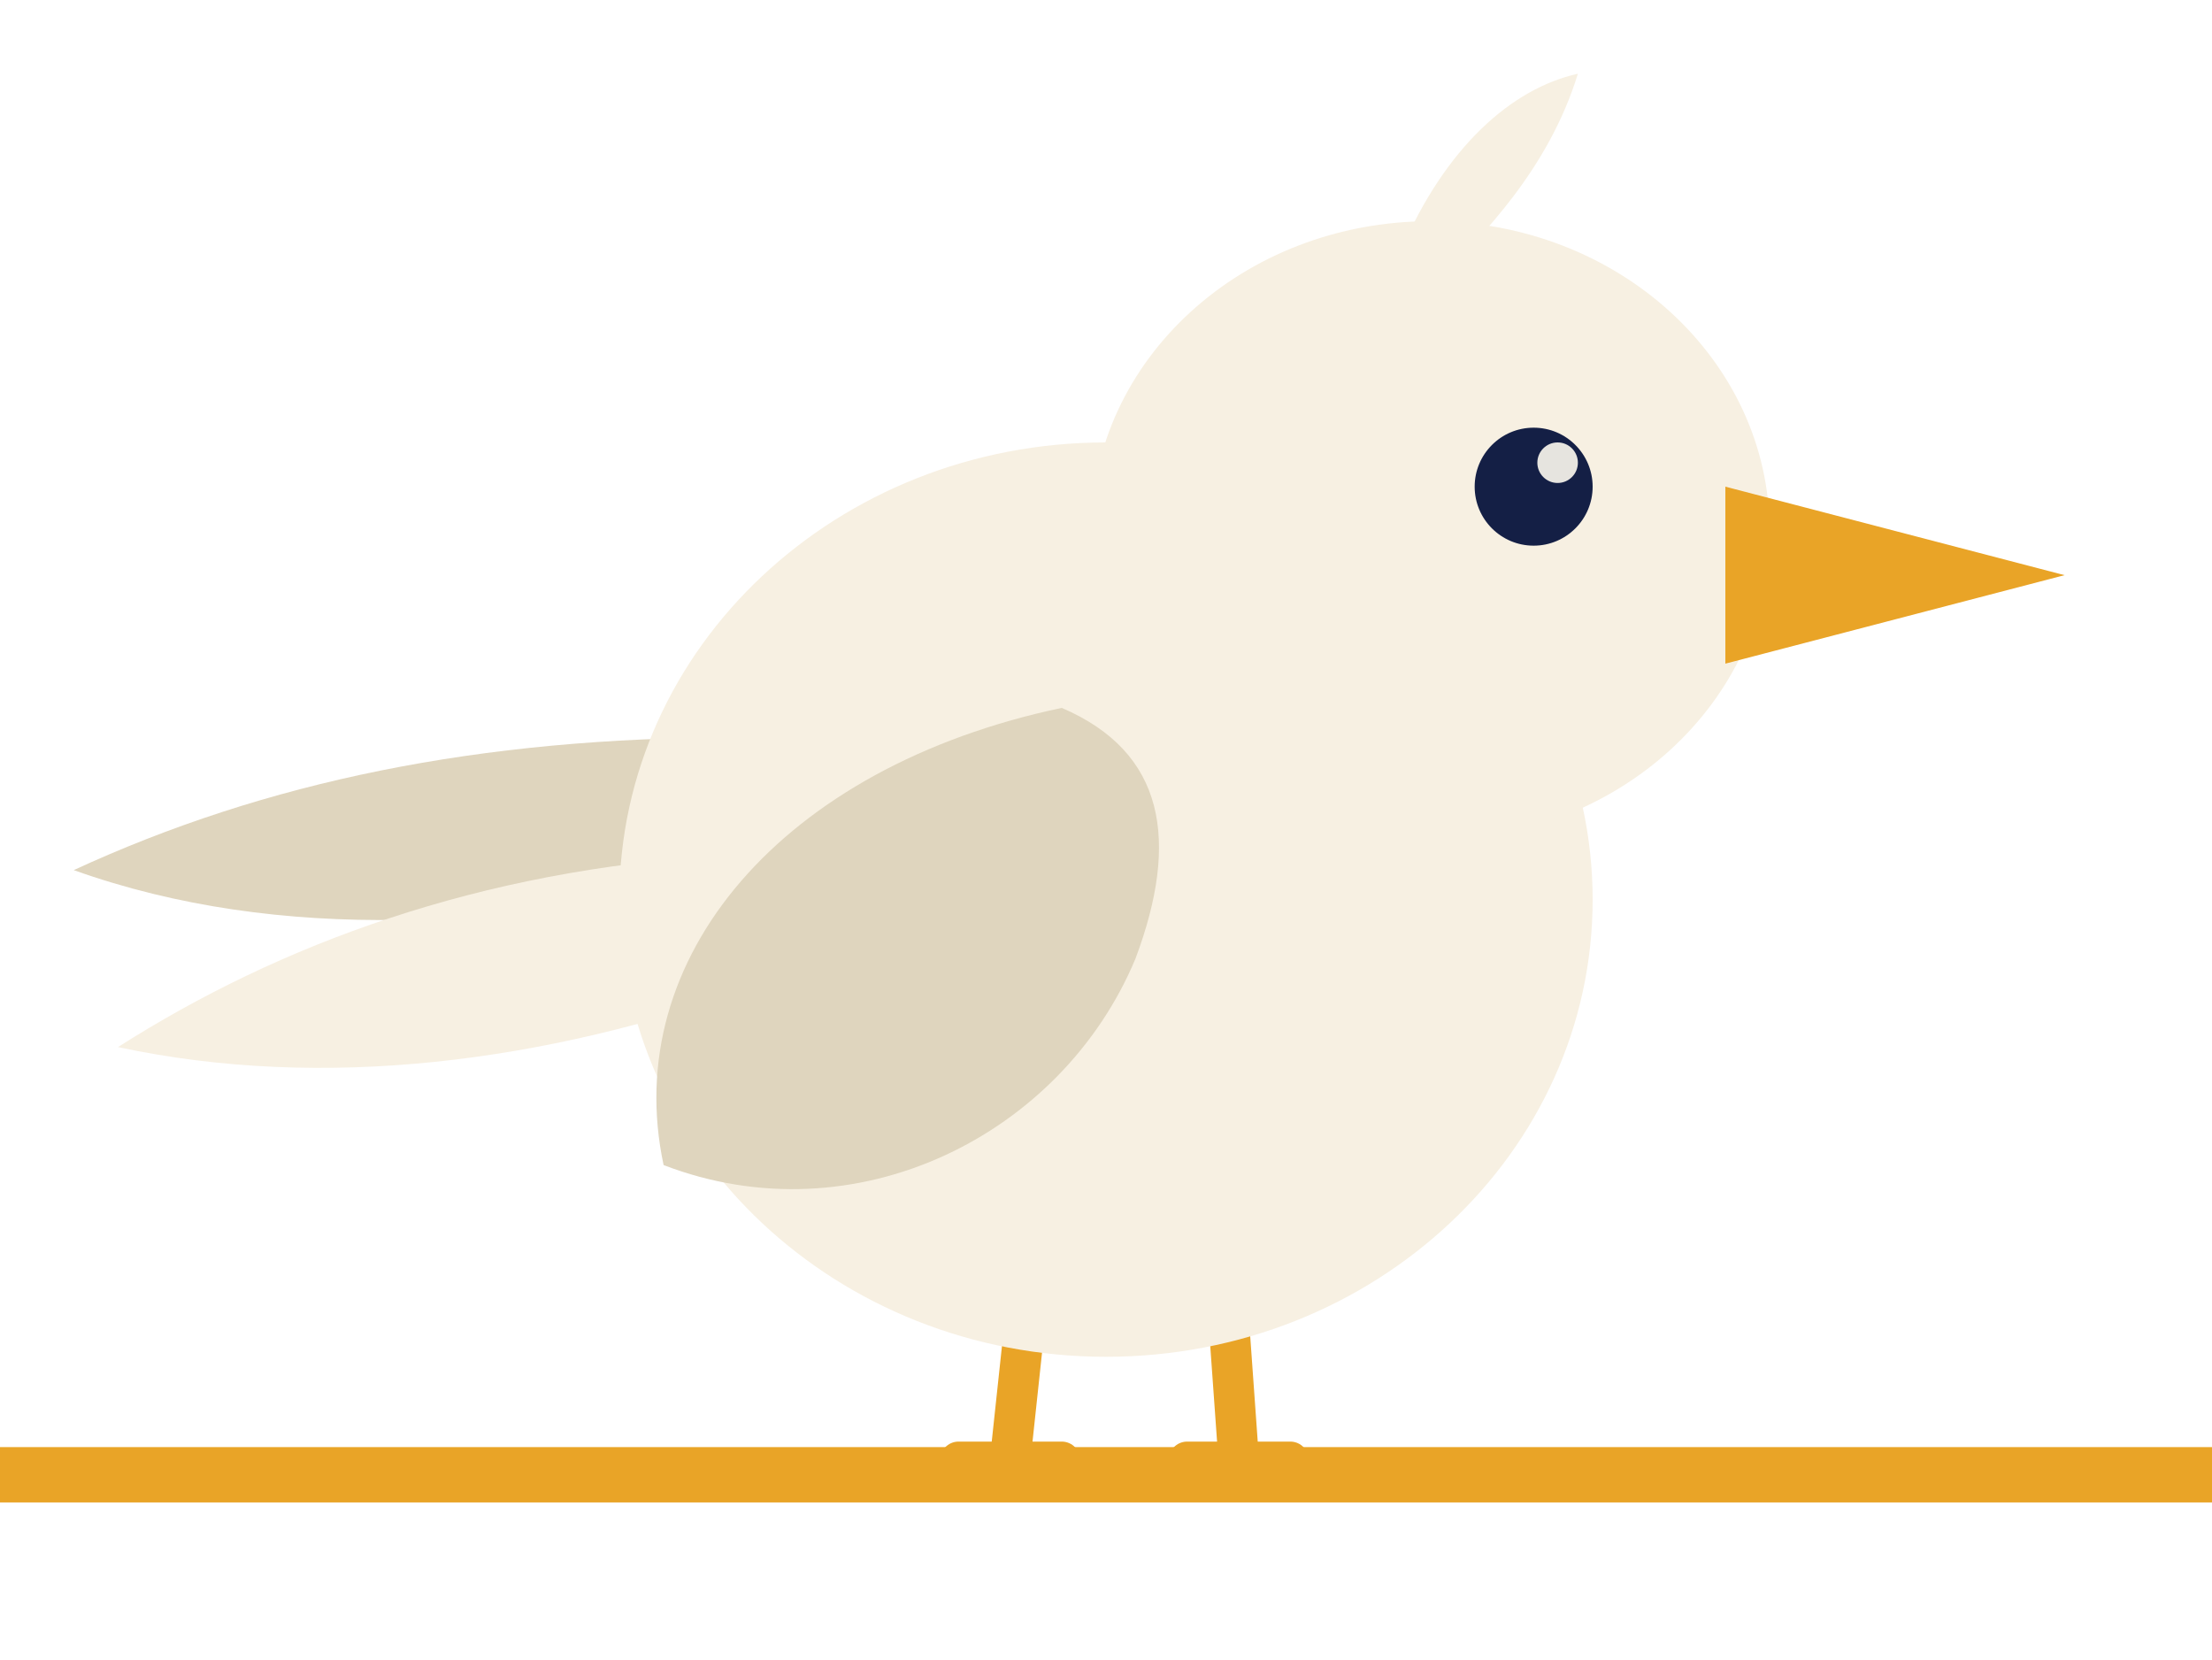
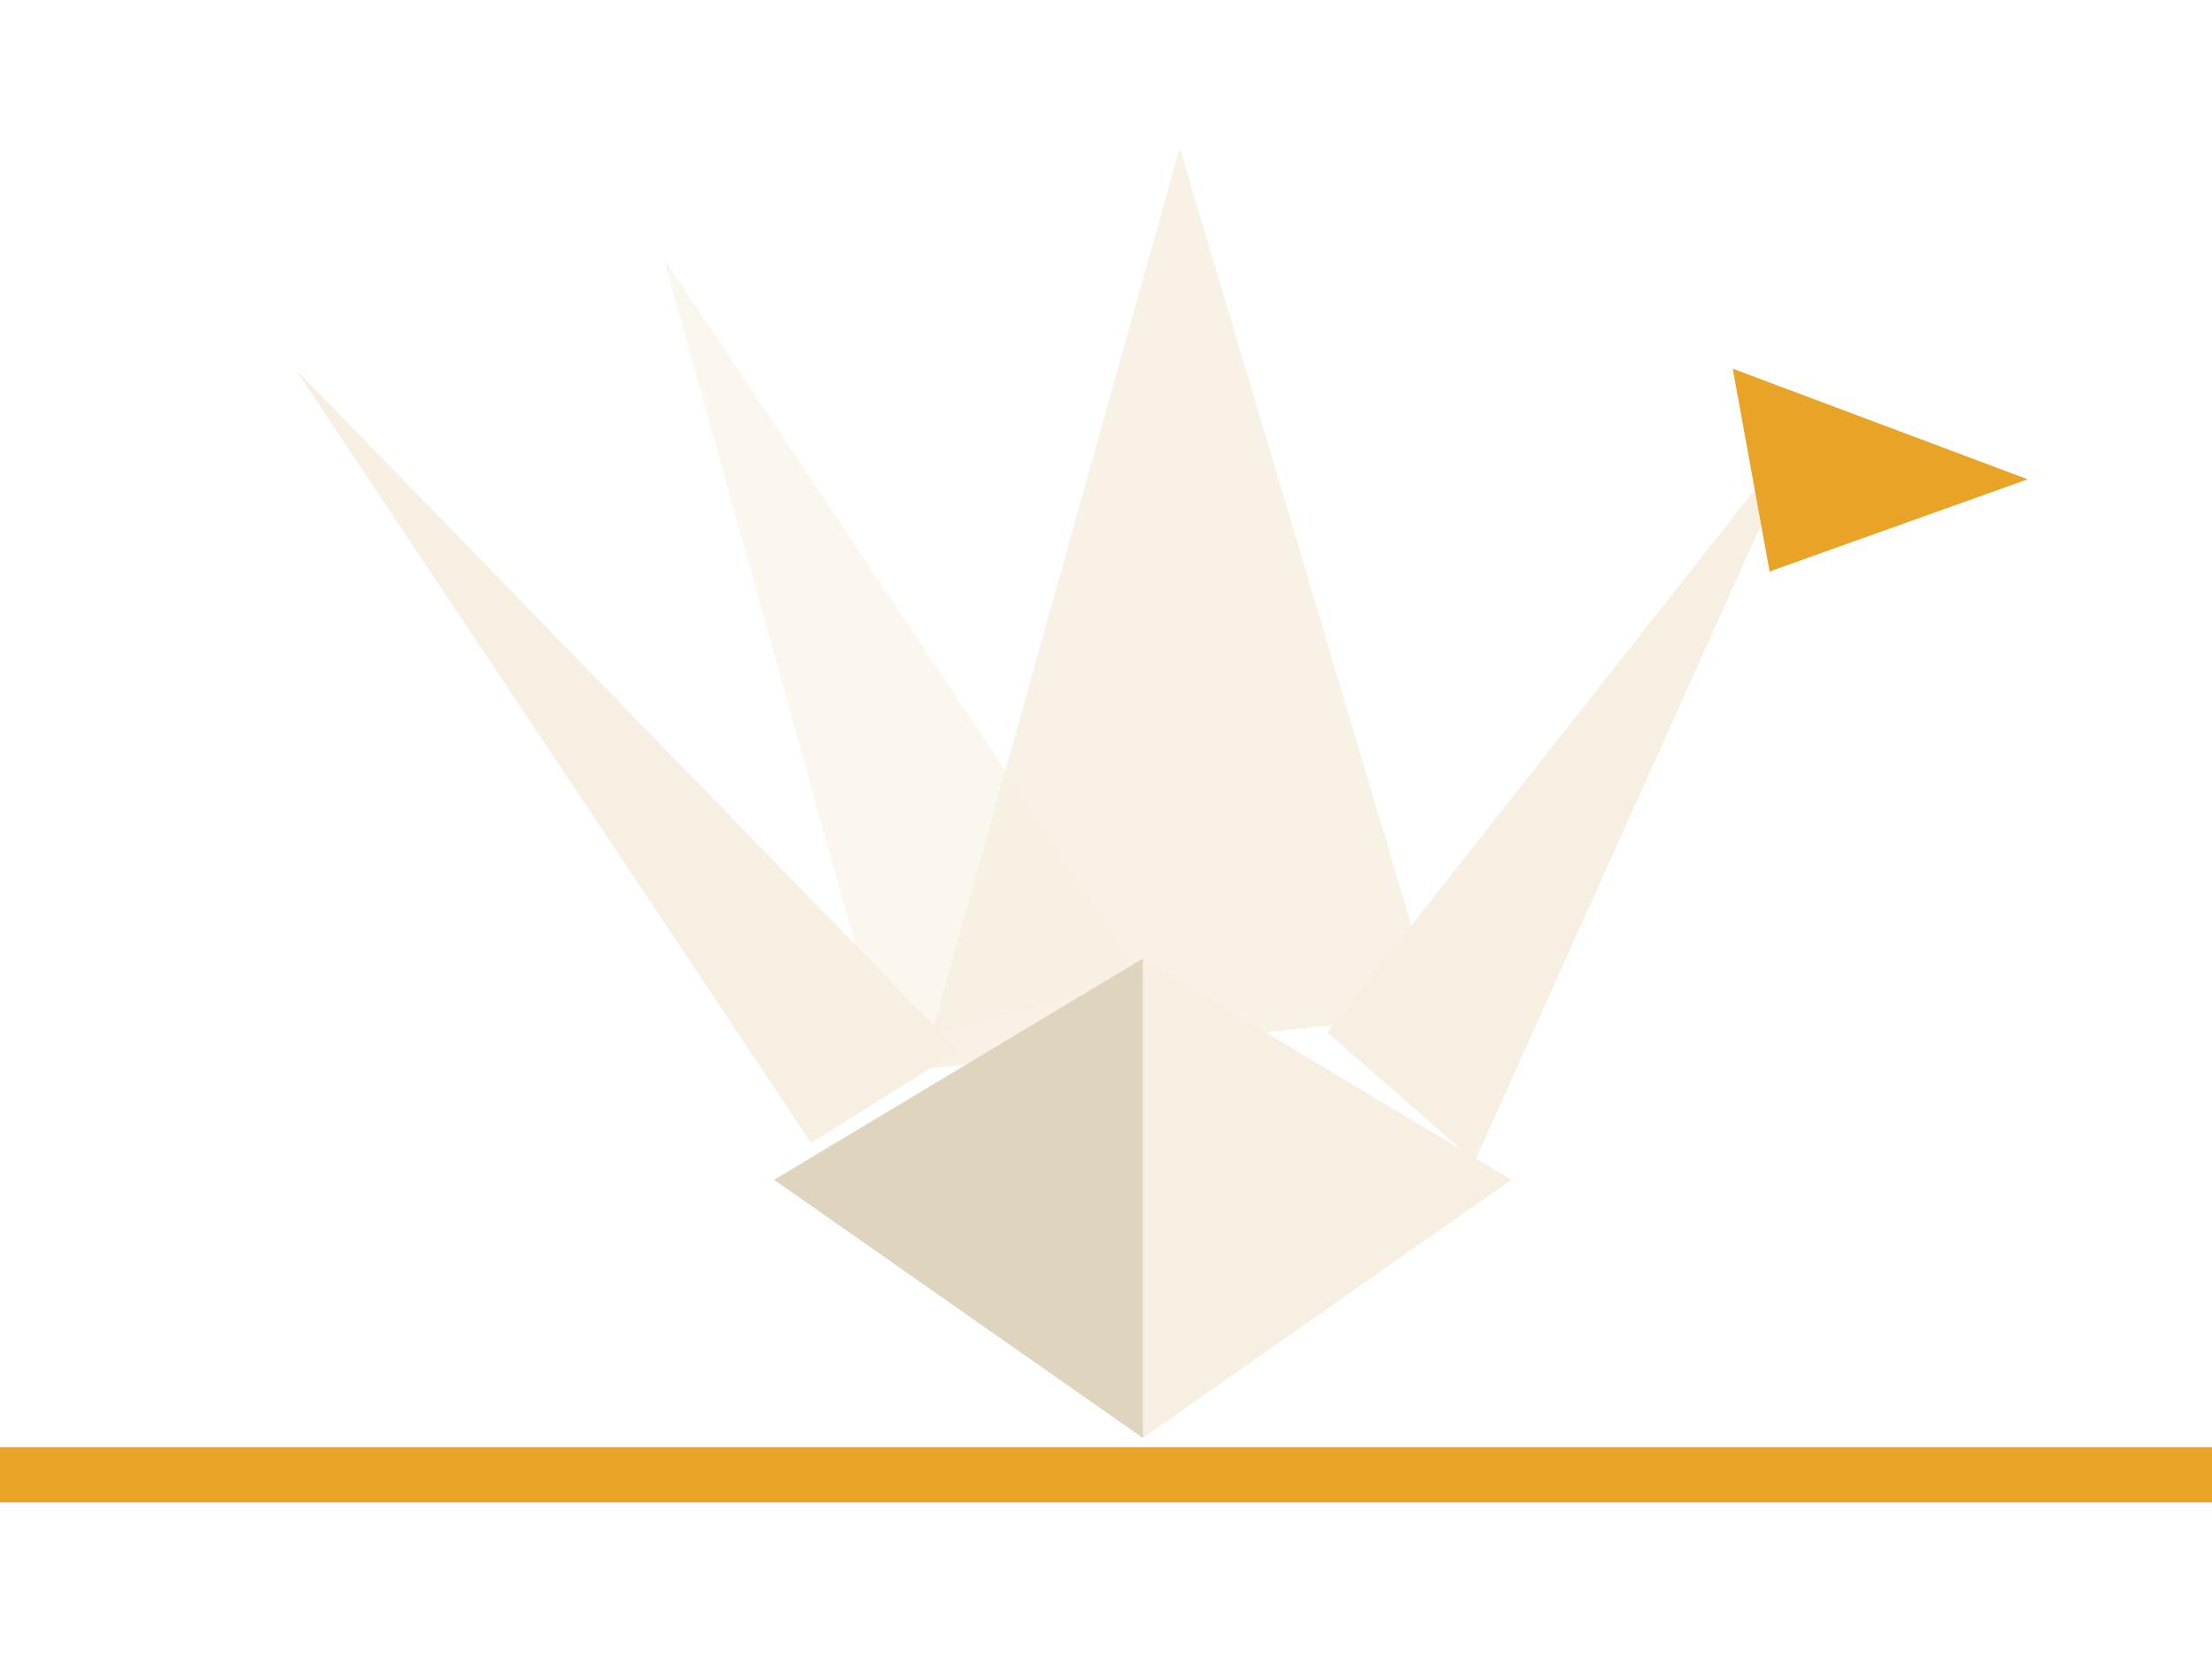
<svg xmlns="http://www.w3.org/2000/svg" width="600" height="450" viewBox="0 0 120 90" role="img" aria-labelledby="title description">
  <path d="M-4 80 H124" stroke="#E9A427" stroke-width="3" stroke-linecap="round" />
-   <g>
-     <path d="M56 68 L54.8 79.2 M66.4 68 L67.2 79.2" stroke="#E9A427" stroke-width="2.2" stroke-linecap="round" />
-     <path d="M52 79.2 H57.6 M64.4 79.2 H70" stroke="#E9A427" stroke-width="2" stroke-linecap="round" />
-     <path d="M40 40 C26 40 14.4 42.4 4 47.2 C15.2 51.2 28 50.4 40 47.2 Z" fill="#DFD5BE" />
-     <path d="M39.2 46.4 C26 47.2 15.2 51.2 6.4 56.8 C17.6 59.2 29.6 57.6 40.8 53.6 Z" fill="#F7F0E2" />
-     <ellipse cx="60" cy="48.8" rx="26.4" ry="24.8" fill="#F7F0E2" />
-     <path d="M57.6 38.4 C42.4 41.6 33.6 52 36 63.2 C46.4 67.2 57.6 61.6 61.6 52 C64 45.6 63.2 40.8 57.6 38.4 Z" fill="#DFD5BE" />
-     <path d="M76 13.6 C78.4 8 82 4.8 85.6 4 C84 9.2 80.4 12.8 78 15.2 Z" fill="#F7F0E2" />
-     <ellipse cx="77.6" cy="28.8" rx="18.4" ry="16.8" fill="#F7F0E2" />
-     <path d="M93.6 26.4 L112 31.2 L93.6 36 Z" fill="#E9A427" />
-     <circle cx="83.2" cy="26.4" r="3.2" fill="#141F45" />
-     <circle cx="84.5" cy="25.1" r="1.1" fill="#FDF9F0" opacity=".9" />
+   <g fill="#F7F0E2">
+     <polygon points="48,57 36,14 62,53" opacity="0.55" />
+     <polygon points="50,58 64,8 78,55" opacity="0.85" />
+     <polygon points="44,62 16,20 52,57" />
+     <polygon points="42,64 62,52 82,64 62,78" />
+     <polygon points="42,64 62,52 62,78" fill="#DFD5BE" />
+     <polygon points="72,56 98,23 80,63" />
  </g>
+   <polygon points="94,20 110,26 96,31" fill="#E9A427" />
</svg>
